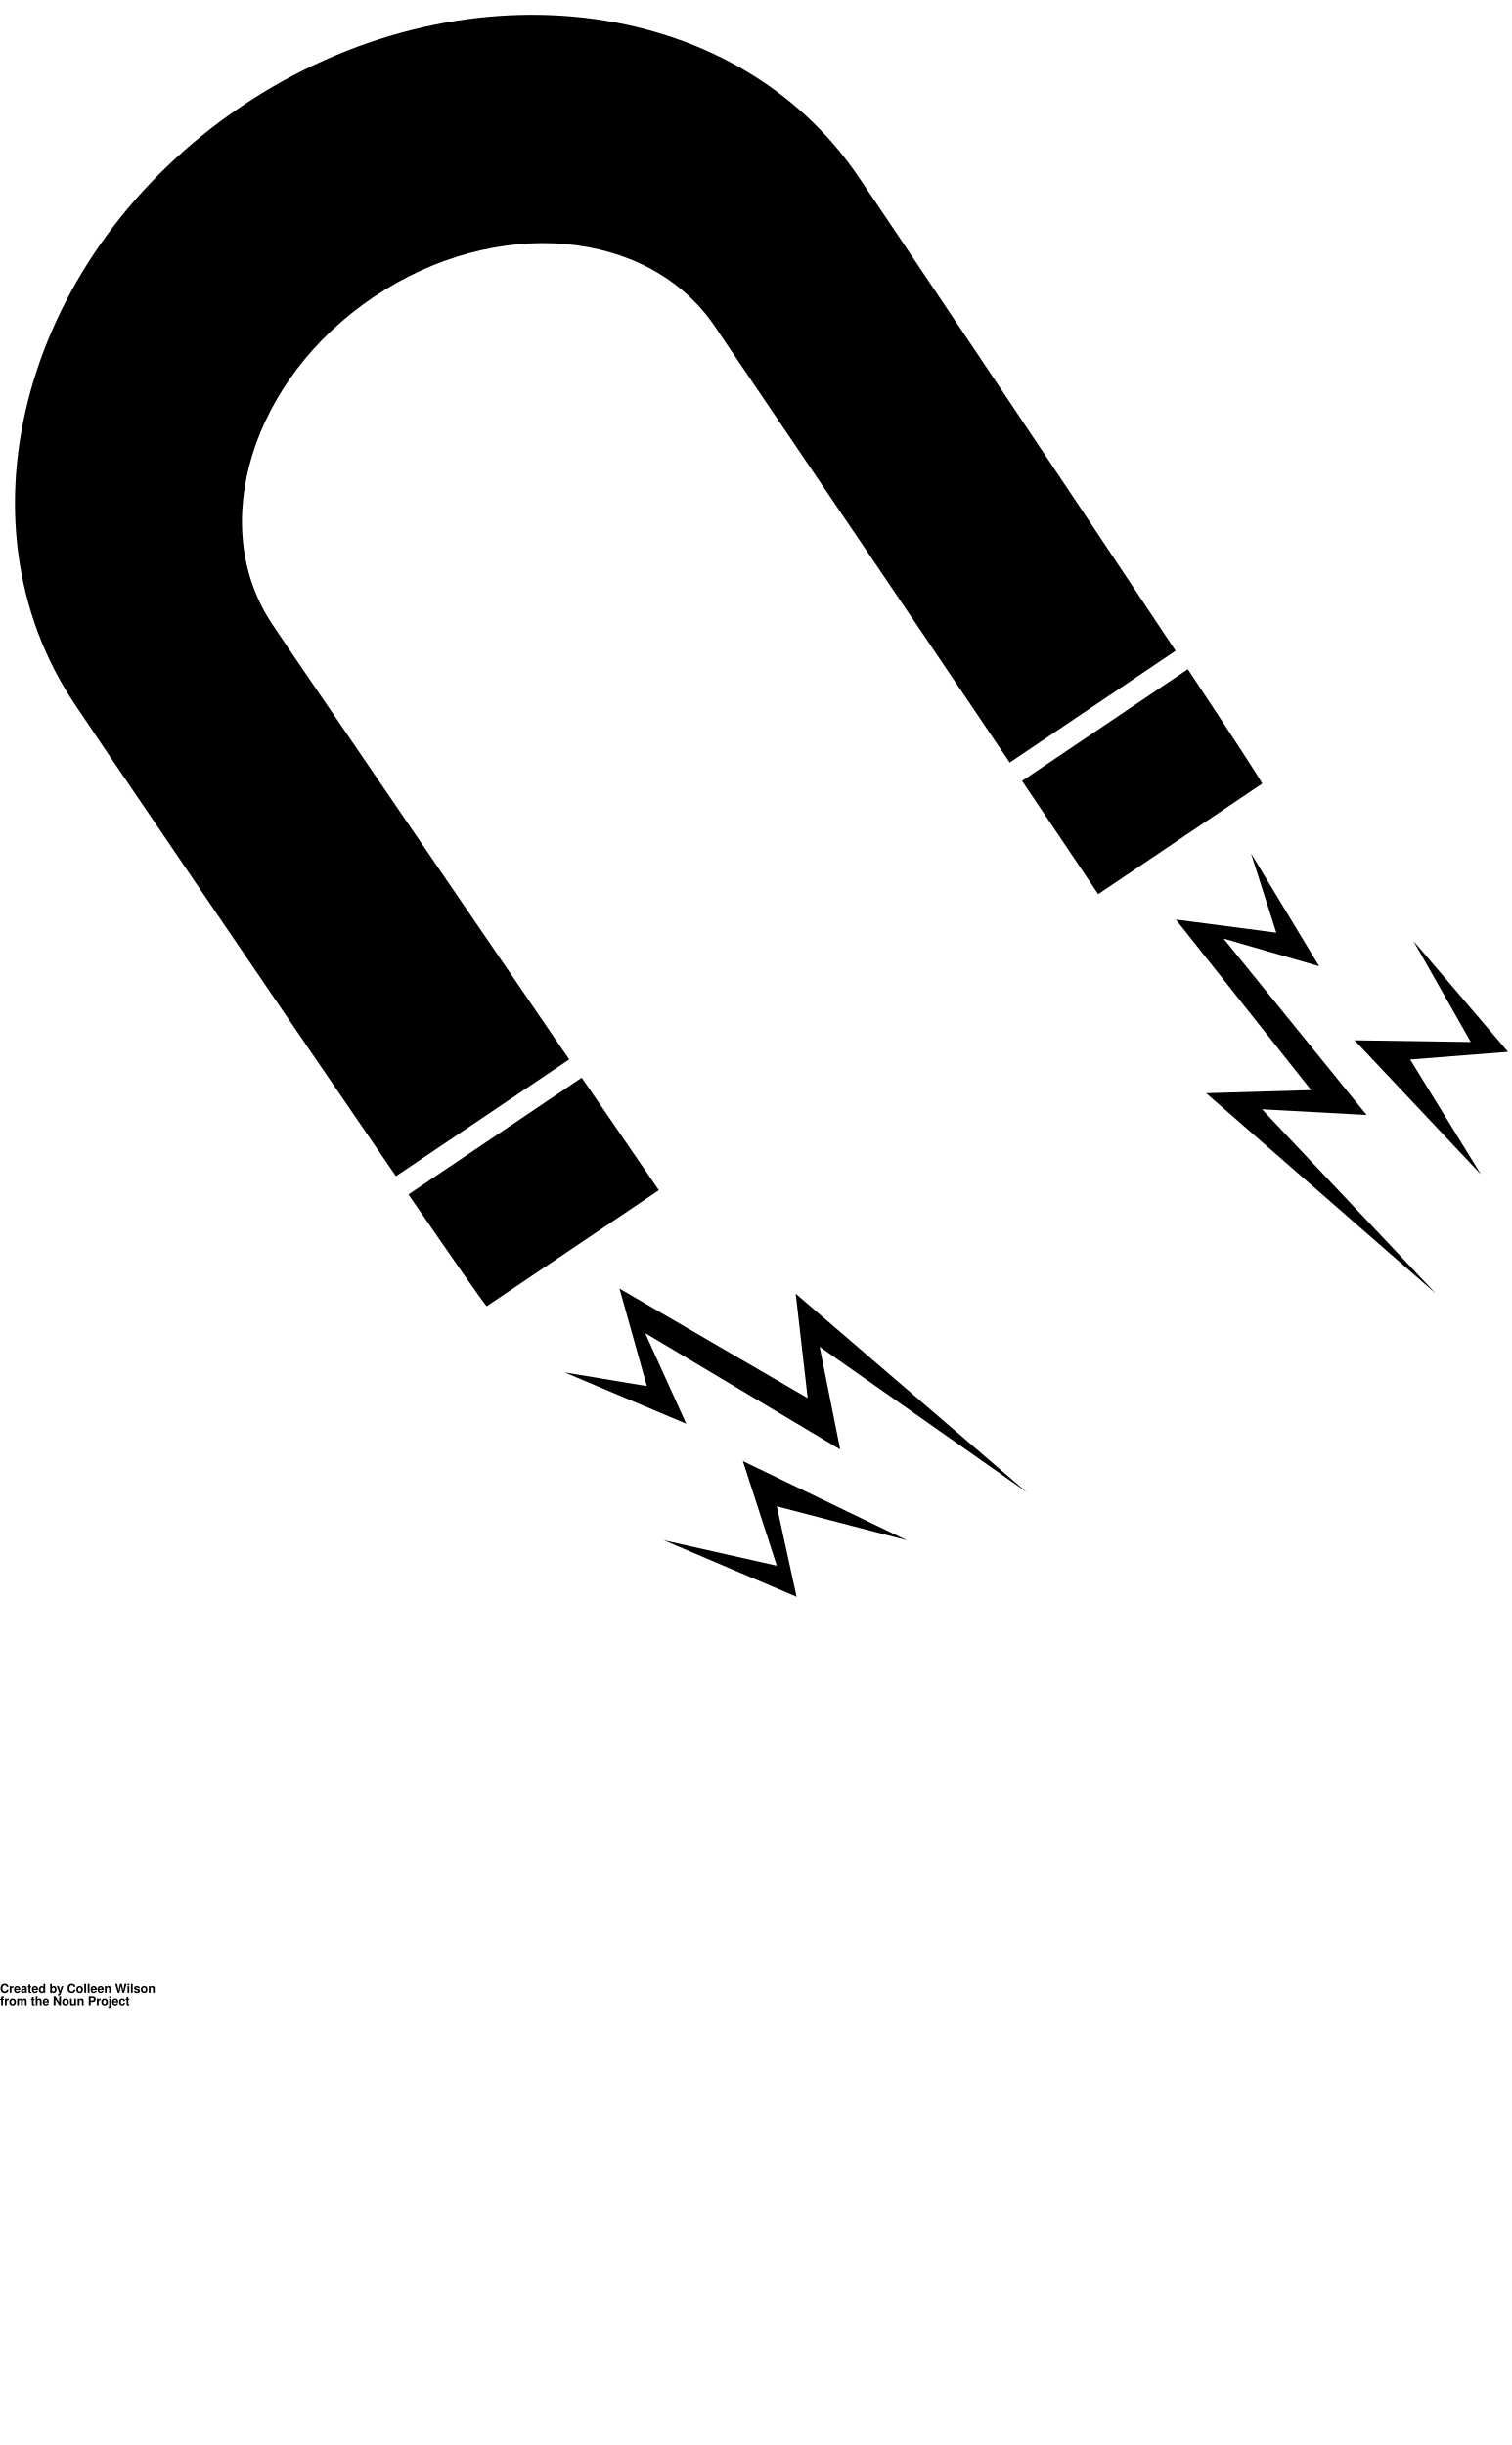
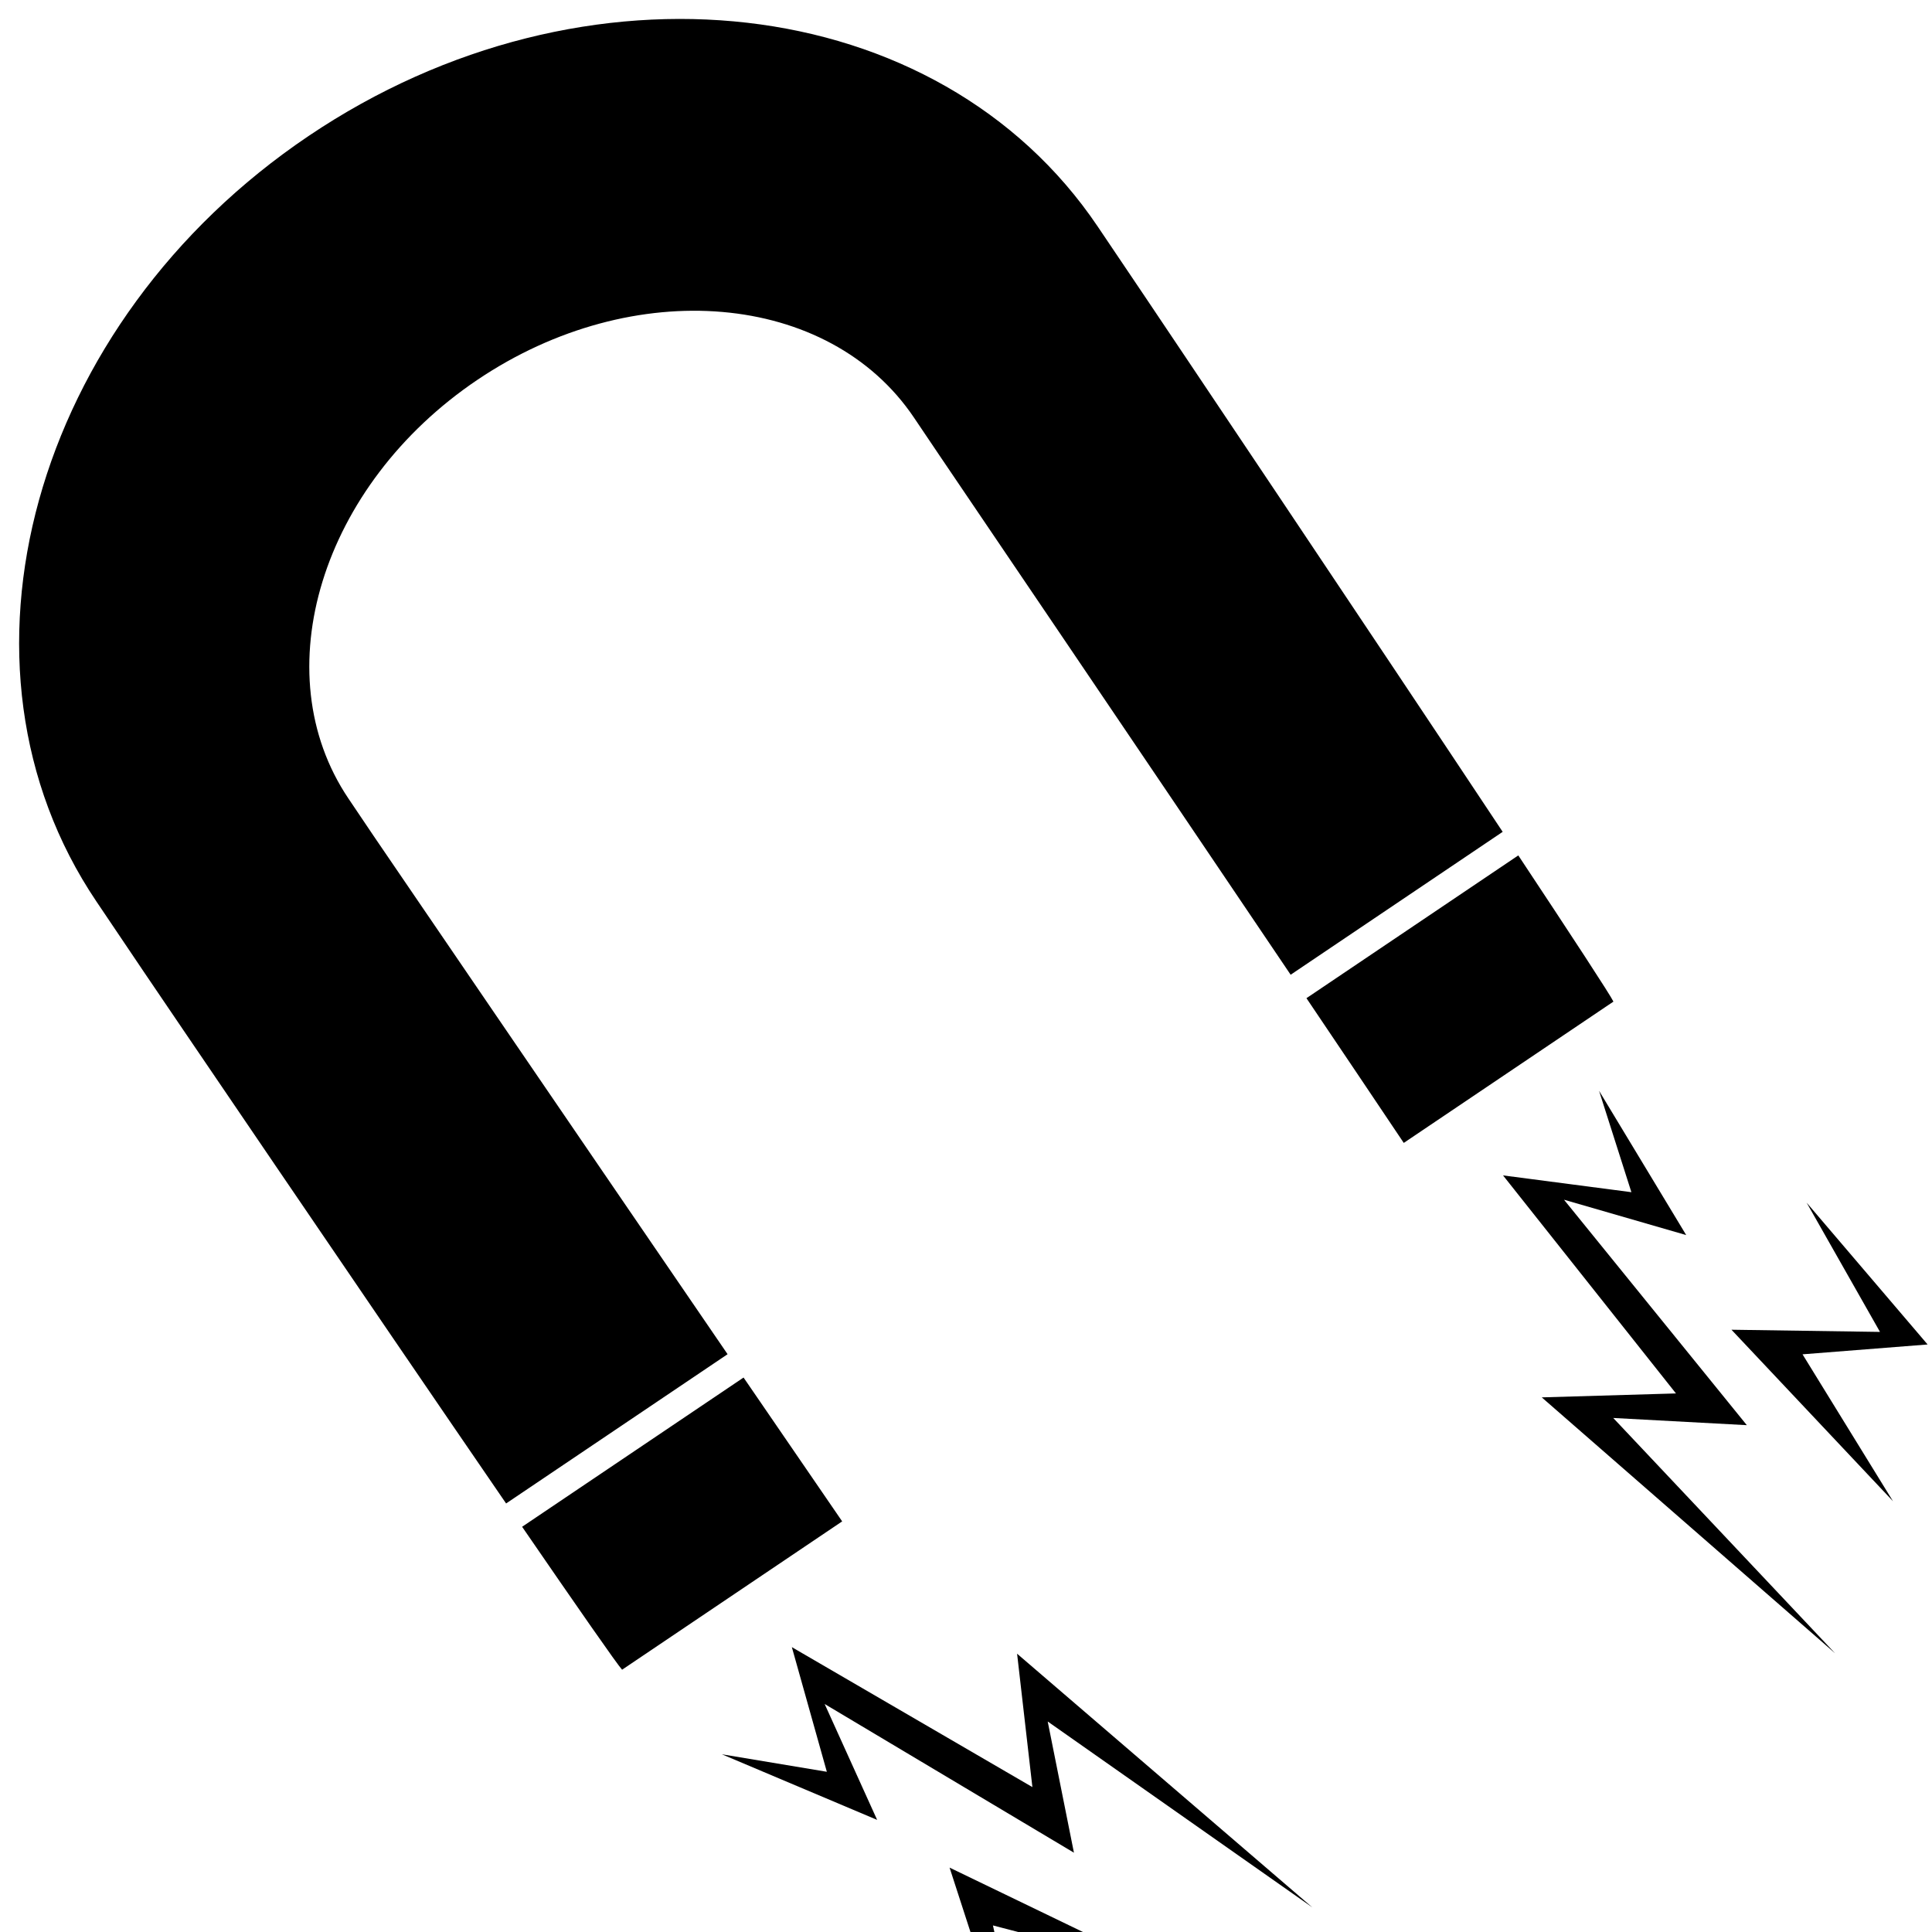
- <svg xmlns="http://www.w3.org/2000/svg" version="1.1" x="0px" y="0px" viewBox="0 0 612 990" enable-background="new 0 0 612 792" xml:space="preserve">
+ <svg xmlns="http://www.w3.org/2000/svg" version="1.1" x="0px" y="0px" viewBox="0 0 612 612" enable-background="new 0 0 612 612" xml:space="preserve">
  <g display="none">
    <g display="inline">
      <g>
        <path fill="#000000" d="M514.084,452.966l-17.987-0.006l0.024-35.979l17.979,0.007c14.881,0,26.989-12.112,26.989-26.996v-71.967     c0-14.884-12.107-26.996-27.002-26.996h-17.993v-35.98h17.987c34.729,0,62.979,28.257,62.979,62.976v71.967     C577.066,424.709,548.815,452.966,514.084,452.966L514.084,452.966z" />
        <path fill="#000000" d="M0,580.521c0,24.862,19.964,44.979,44.64,44.979h522.713c24.677,0,44.646-20.117,44.646-44.979H0z" />
        <path fill="#000000" d="M260.362,79.223c20.19,60.583-31.996,76.746-31.996,76.746l-0.239,0.374     c0.526-0.881,12.638-22.118-1.903-65.743c-20.19-60.583,31.996-76.74,31.996-76.74l0.239-0.367     C257.926,14.368,245.827,35.617,260.362,79.223z" />
        <path fill="#000000" d="M323.063,79.223c20.188,60.583-31.996,76.746-31.996,76.746l-0.239,0.374     c0.521-0.881,12.632-22.118-1.903-65.743c-20.196-60.583,32.002-76.74,32.002-76.74l0.245-0.367     C320.633,14.368,308.527,35.617,323.063,79.223z" />
        <path fill="#000000" d="M385.764,79.223c20.19,60.583-31.986,76.746-31.986,76.746l-0.238,0.374     c0.52-0.881,12.632-22.118-1.903-65.743c-20.188-60.583,32.002-76.74,32.002-76.74l0.238-0.367     C383.34,14.368,371.234,35.617,385.764,79.223z" />
        <path fill="#000000" d="M135.065,192.078v287.878c0,39.78,32.192,71.966,71.966,71.966h197.925     c39.774,0,71.967-32.186,71.967-71.966V192.078H135.065z M422.943,470.959c0,4.964-4.033,8.997-8.997,8.997     c-4.979,0-8.996-4.033-8.996-8.997V237.054c0-4.963,4.015-8.997,8.996-8.997c4.964,0,8.997,4.033,8.997,8.997V470.959z" />
      </g>
-       <text transform="matrix(1 0 0 1 -9.765625e-004 717.3037)" font-family="'Arial-BoldMT'" font-size="30.601">Created by Olivier Guin</text>
-       <text transform="matrix(1 0 0 1 -9.765625e-004 747.9063)" font-family="'Arial-BoldMT'" font-size="30.601">from the Noun Project</text>
    </g>
    <g display="inline">
      <g>
        <path fill="#000000" d="M361.756,194.489c-2.75,0-5-2.25-5-5V170.25c0-2.75-2.25-5-5-5H42.746c-2.75,0-5,2.25-5,5v19.239     c0,2.75,0,5.212,0,5.472c0,0.26,0,2.722,0,5.472v10.279c0,2.75,2.25,5,5,5h294.39c2.75,0,5,2.25,5,5v19.239c0,2.75,2.25,5,5,5     h231.46c2.75,0,5,2.25,5,5v280.506c0,2.75,2.25,5,5,5h4.619c2.75,0,5-2.25,5-5V199.489c0-2.75-2.25-5-5-5H361.756z" />
      </g>
      <path fill="#000000" d="M564.749,258.033h-231.46c-2.75,0-5-2.25-5-5v-19.239c0-2.75-2.25-5-5-5H14.279c-2.75,0-5,2.25-5,5v19.239    c0,2.75,0,5.212,0,5.472c0,0.259,0,2.721,0,5.471V594c0,2.75,2.25,5,5,5h30.784c2.75,0,4.992-0.282,4.981-0.627c0,0,0,0,0-0.316    c0-26.307,16.469-47.631,36.785-47.631c20.315,0,36.785,21.324,36.785,47.631c0,0.316,0,0.316,0,0.316    c-0.01,0.345,2.231,0.627,4.981,0.627h318.27c2.75,0,4.992-0.282,4.979-0.627c0,0,0,0,0-0.316    c0-26.307,16.473-47.631,36.785-47.631c20.314,0,36.784,21.324,36.784,47.631c0,0.316,0,0.316,0,0.316    c-0.01,0.345,2.229,0.627,4.979,0.627h34.352c2.75,0,5-2.25,5-5V263.033C569.749,260.283,567.499,258.033,564.749,258.033z     M183.504,466.905H51.463c0-0.117-0.003-0.235-0.003-0.354c0-36.002,17.411-66.751,41.982-79.124    c-8.416-7.192-13.758-17.877-13.758-29.815c0-21.657,17.557-39.214,39.214-39.214c21.657,0,39.214,17.557,39.214,39.214    c0,12.443-5.802,23.524-14.841,30.708c23.649,12.925,40.236,43.084,40.236,78.231C183.508,466.67,183.505,466.788,183.504,466.905    z M265.095,395.456v-8.864c0-2.75,2.25-5,5-5h106.014c2.75,0,5,2.25,5,5v8.864c0,2.75-2.25,5-5,5H270.095    C267.345,400.456,265.095,398.206,265.095,395.456z M536.736,439.787c0,2.75-2.25,5-5,5H359.699c-2.75,0-5-2.25-5-5v-6.271    c0-2.75,2.25-5,5-5h172.037c2.75,0,5,2.25,5,5V439.787z M536.736,395.456c0,2.75-2.25,5-5,5h-128.65c-2.75,0-5-2.25-5-5v-8.864    c0-2.75,2.25-5,5-5h128.65c2.75,0,5,2.25,5,5V395.456z M540.509,347.353c0,2.75-2.25,5-5,5H270.095c-2.75,0-5-2.25-5-5v-6.035    c0-2.75,2.25-5,5-5h265.414c2.75,0,5,2.25,5,5V347.353L540.509,347.353z" />
    </g>
  </g>
  <path fill="#000000" d="M230.477,428.972c-49.158-71.834-110.564-161.865-112.075-164.107l-8.009-11.885  c-26.91-39.931-8.632-99.323,40.83-132.659c49.462-33.334,111.373-27.986,138.285,11.946l8.011,11.884  c1.51,2.242,62.659,92.446,111.32,164.617l67.164-45.266c-42.92-64.67-110.239-164.975-113.254-169.449l-15.022-22.288  C297.262-3.112,185.345-15.96,97.752,43.074C10.161,102.105-19.937,210.662,30.527,285.54l15.02,22.287  c3.016,4.475,70.854,104.429,114.77,168.426L230.477,428.972z" />
  <path fill="#000000" d="M413.845,316.195c11.475,17.03,22.086,32.804,30.825,45.845l66.415-44.76  c-0.913-1.995-13.1-20.609-30.132-46.313L413.845,316.195z" />
  <path fill="#000000" d="M165.39,483.639c17.462,25.412,30.165,43.678,31.672,45.275l69.714-46.986  c-8.89-12.938-19.638-28.62-31.239-45.563L165.39,483.639z" />
  <polygon fill="#000000" points="506.536,345.534 534.141,391.236 495.427,380.035 553.345,451.451 511.021,449.17 581.288,523.697   488.381,442.646 530.895,441.397 476.114,372.329 516.778,377.649 " />
  <polygon fill="#000000" points="228.669,555.708 277.851,576.487 261.226,539.775 340.193,586.879 331.881,545.316 415.697,604.196   322.184,523.844 327.032,566.098 250.835,521.766 261.919,561.249 " />
  <polygon fill="#000000" points="268.74,623.659 314.535,633.963 300.796,591.603 367.199,623.659 314.535,609.921 322.549,646.557   " />
  <polygon fill="#000000" points="572.283,380.961 595.526,421.909 548.474,421.219 599.645,475.542 570.987,429.008 610.607,425.89   " />
-   <text x="0" y="807" fill="#000000" font-size="5px" font-weight="bold" font-family="'Helvetica Neue', Helvetica, Arial-Unicode, Arial, Sans-serif">Created by Colleen Wilson</text>
-   <text x="0" y="812" fill="#000000" font-size="5px" font-weight="bold" font-family="'Helvetica Neue', Helvetica, Arial-Unicode, Arial, Sans-serif">from the Noun Project</text>
</svg>
